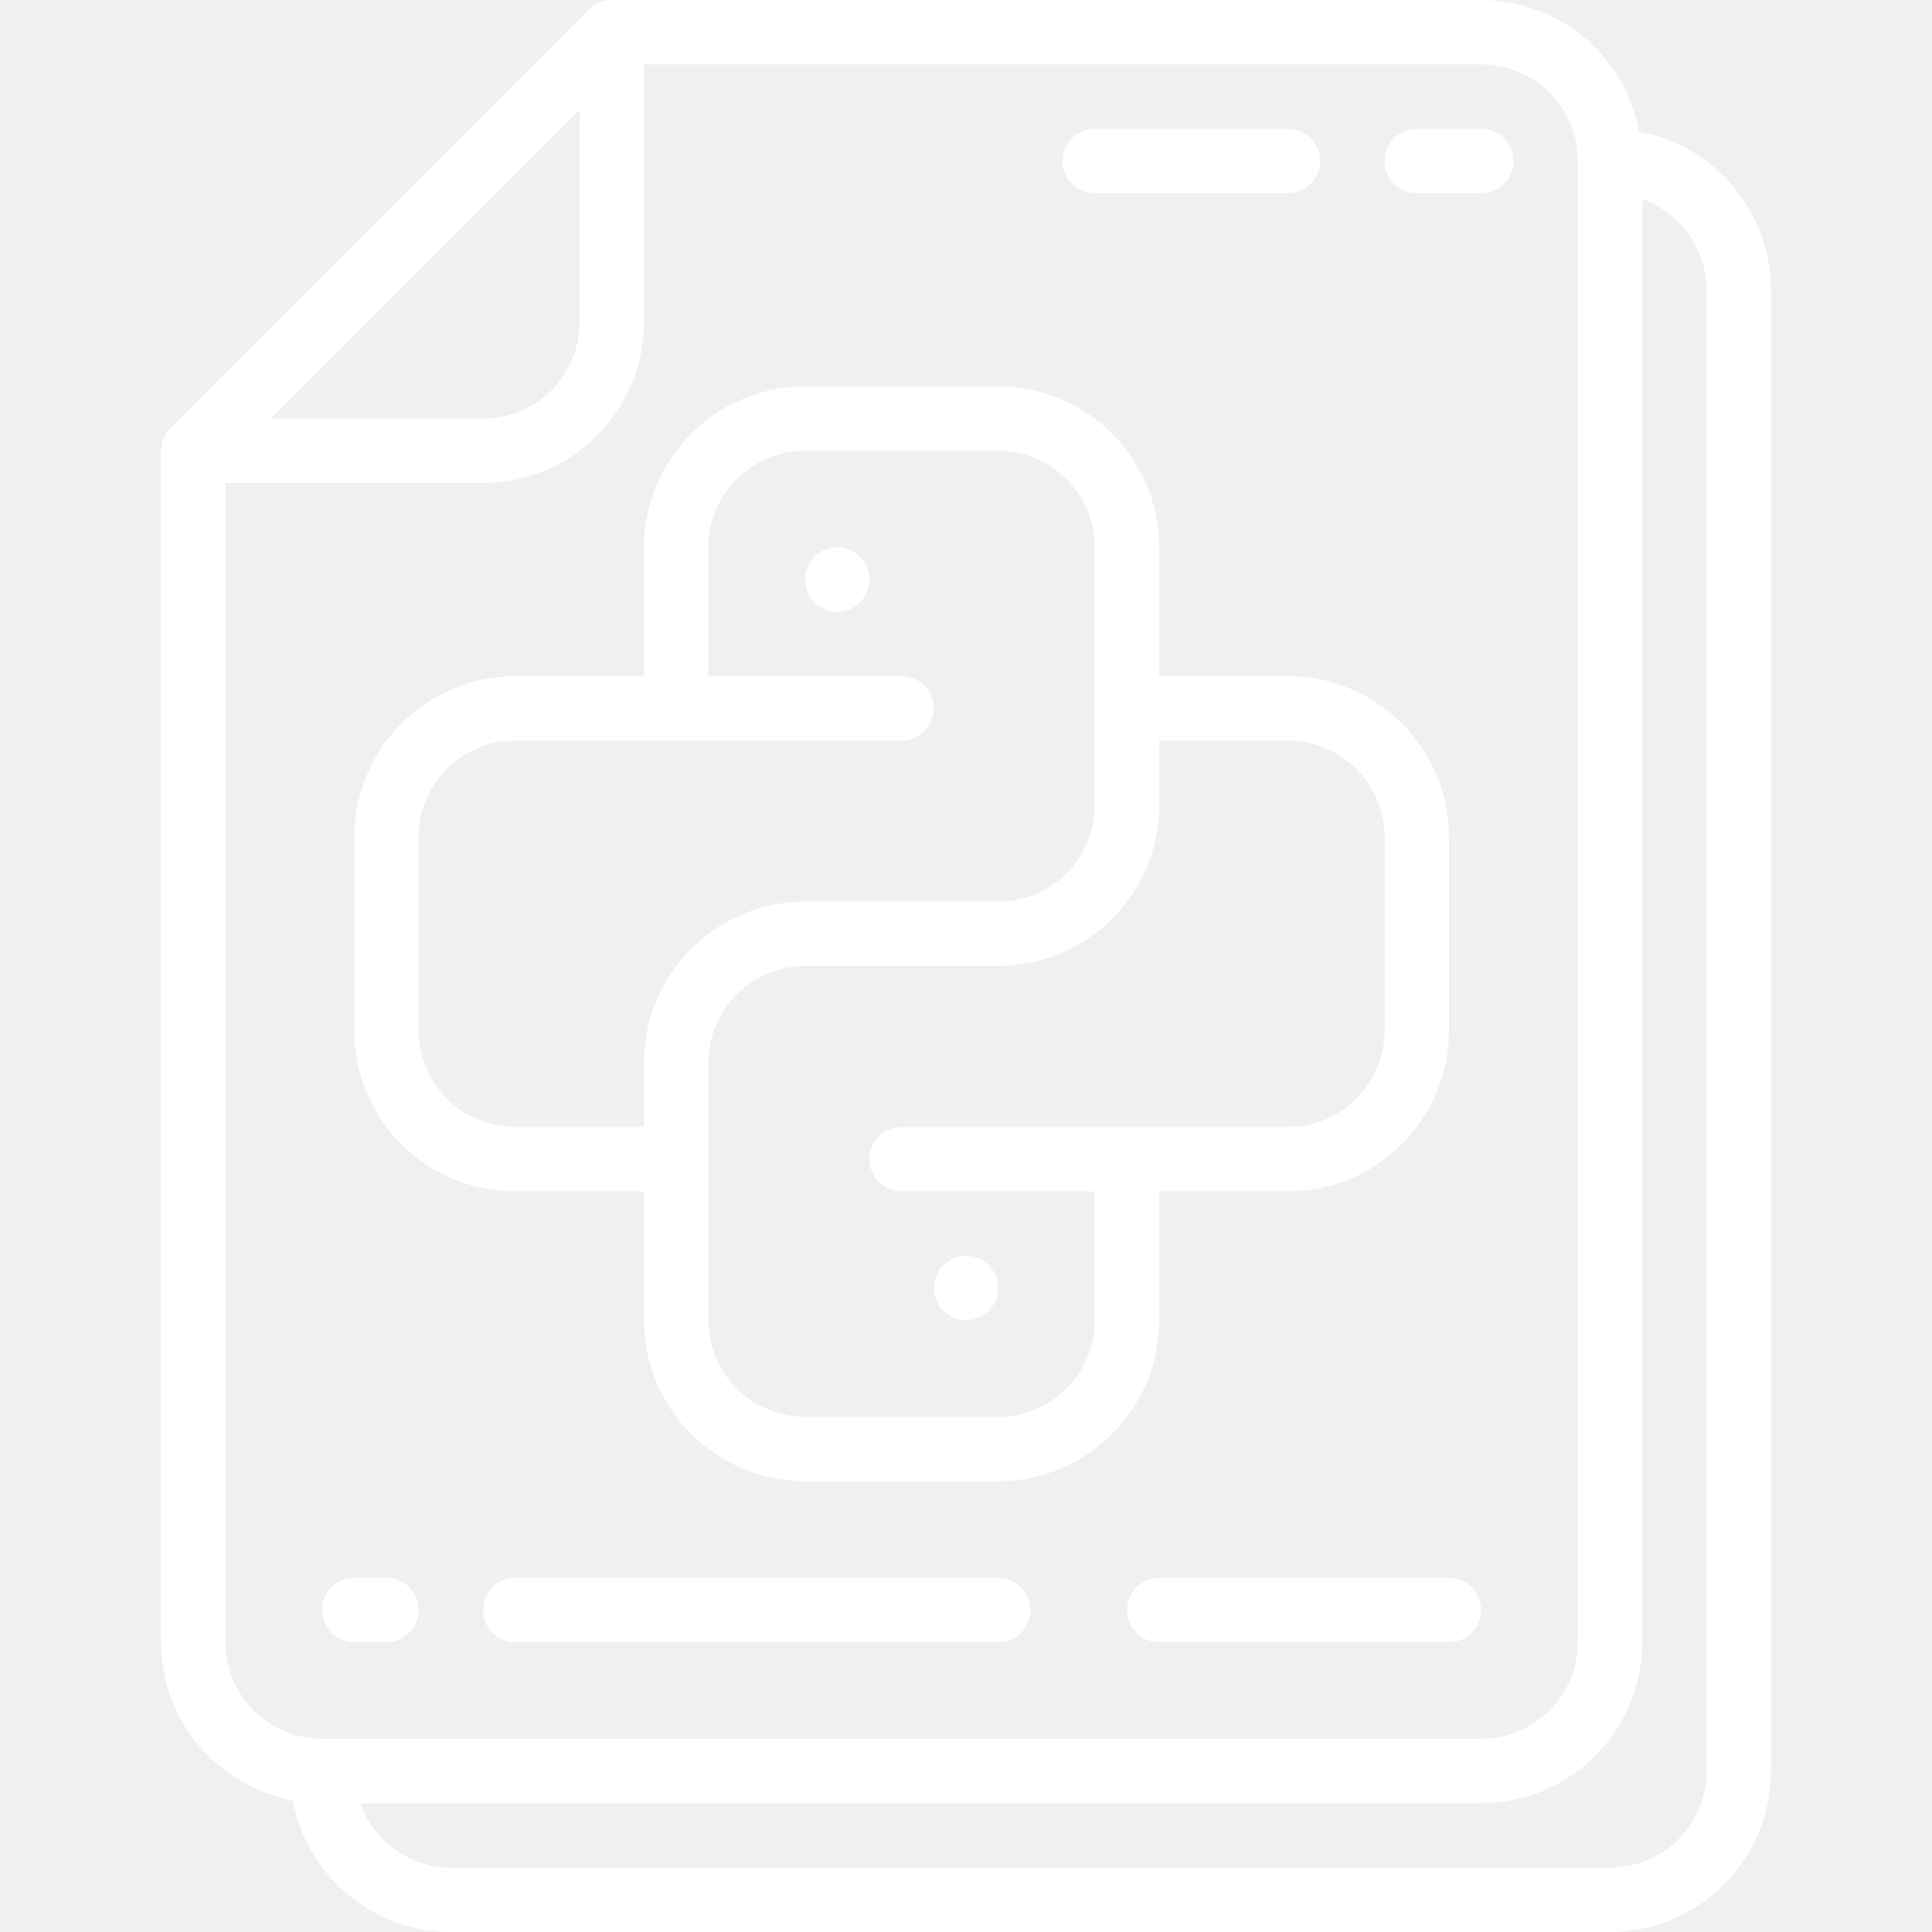
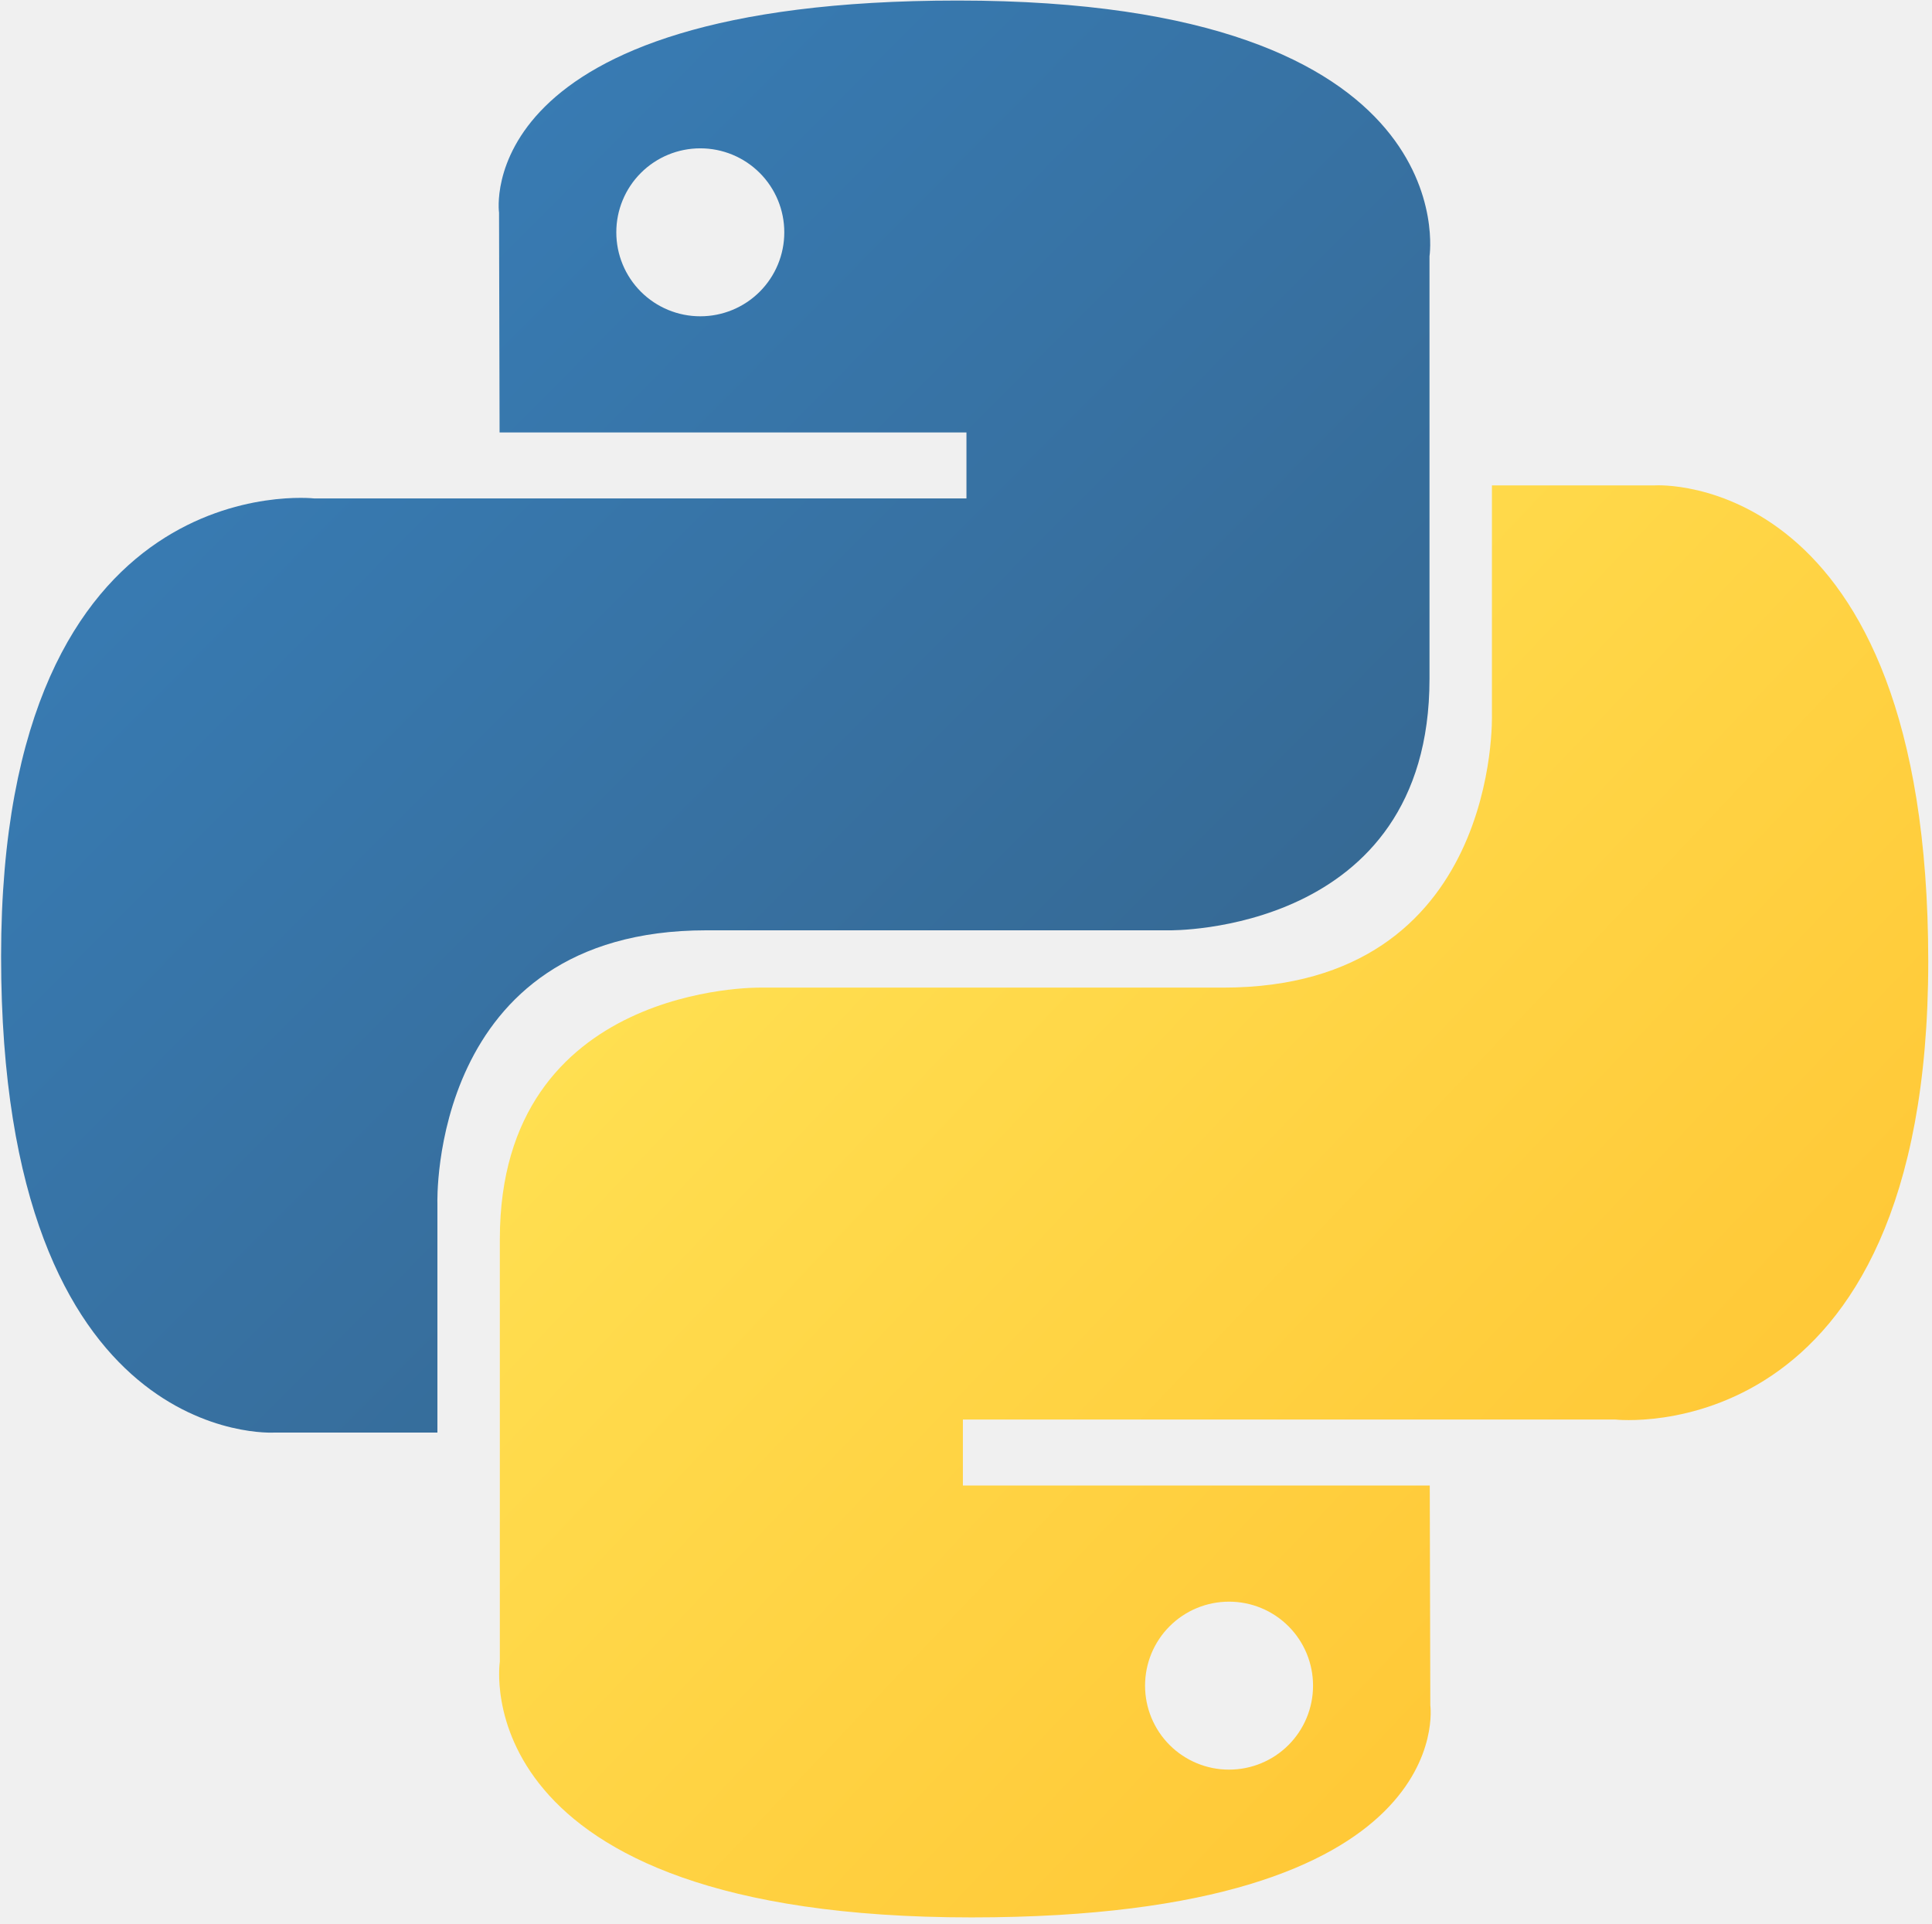
- <svg xmlns="http://www.w3.org/2000/svg" height="512" viewBox="0 0 50 60" width="512">
-   <g fill="#fff" fill-rule="nonzero">
-     <path d="M9 60h36a5.006 5.006 0 005-5V9a5 5 0 00-4.092-4.908A5 5 0 0041 0H14a1 1 0 00-.707.293l-13 13A1 1 0 000 14v37a5 5 0 004.092 4.908A5 5 0 009 60zM48 9v46a3 3 0 01-3 3H9a3 3 0 01-2.816-2H41a5.006 5.006 0 005-5V6.184A3 3 0 0148 9zM13 3.414V10a3 3 0 01-3 3H3.414zM2 51V15h8a5.006 5.006 0 005-5V2h26a3 3 0 013 3v46a3 3 0 01-3 3H5a3 3 0 01-3-3z" />
-     <path d="M29 6h6a1 1 0 000-2h-6a1 1 0 000 2zM39 6h2a1 1 0 000-2h-2a1 1 0 000 2zM6 51h1a1 1 0 000-2H6a1 1 0 000 2zM40 49h-9a1 1 0 000 2h9a1 1 0 000-2zM26 49H11a1 1 0 000 2h15a1 1 0 000-2zM11 37h4v4a5.006 5.006 0 005 5h6a5.006 5.006 0 005-5v-4h4a5.006 5.006 0 005-5v-6a5.006 5.006 0 00-5-5h-4v-4a5.006 5.006 0 00-5-5h-6a5.006 5.006 0 00-5 5v4h-4a5.006 5.006 0 00-5 5v6a5.006 5.006 0 005 5zm24-14a3 3 0 013 3v6a3 3 0 01-3 3H23a1 1 0 000 2h6v4a3 3 0 01-3 3h-6a3 3 0 01-3-3v-8a3 3 0 013-3h6a5.006 5.006 0 005-5v-2zM8 26a3 3 0 013-3h12a1 1 0 000-2h-6v-4a3 3 0 013-3h6a3 3 0 013 3v8a3 3 0 01-3 3h-6a5.006 5.006 0 00-5 5v2h-4a3 3 0 01-3-3z" />
-     <circle cx="21" cy="18" r="1" />
-     <circle cx="25" cy="40" r="1" />
-   </g>
+ <svg xmlns="http://www.w3.org/2000/svg" width="2500" height="2490" viewBox="0 0 256 255" preserveAspectRatio="xMinYMin meet">
+   <defs>
+     <linearGradient x1="12.959%" y1="12.039%" x2="79.639%" y2="78.201%" id="a">
+       <stop stop-color="#387EB8" offset="0%" />
+       <stop stop-color="#366994" offset="100%" />
+     </linearGradient>
+     <linearGradient x1="19.128%" y1="20.579%" x2="90.742%" y2="88.429%" id="b">
+       <stop stop-color="#FFE052" offset="0%" />
+       <stop stop-color="#FFC331" offset="100%" />
+     </linearGradient>
+   </defs>
+   <path d="M126.916.072c-64.832 0-60.784 28.115-60.784 28.115l.072 29.128h61.868v8.745H41.631S.145 61.355.145 126.77c0 65.417 36.21 63.097 36.21 63.097h21.61v-30.356s-1.165-36.21 35.632-36.21h61.362s34.475.557 34.475-33.319V33.97S194.67.072 126.916.072zM92.802 19.66a11.12 11.12 0 0 1 11.13 11.13 11.12 11.12 0 0 1-11.13 11.13 11.12 11.12 0 0 1-11.13-11.13 11.12 11.12 0 0 1 11.13-11.13z" fill="url(#a)" />
+   <path d="M128.757 254.126c64.832 0 60.784-28.115 60.784-28.115l-.072-29.127H127.6v-8.745h86.441s41.486 4.705 41.486-60.712c0-65.416-36.21-63.096-36.21-63.096h-21.61v30.355s1.165 36.21-35.632 36.21h-61.362s-34.475-.557-34.475 33.32v56.013s-5.235 33.897 62.518 33.897zm34.114-19.586a11.12 11.12 0 0 1-11.13-11.13 11.12 11.12 0 0 1 11.13-11.131 11.12 11.12 0 0 1 11.13 11.13 11.12 11.12 0 0 1-11.13 11.13z" fill="url(#b)" />
</svg>
